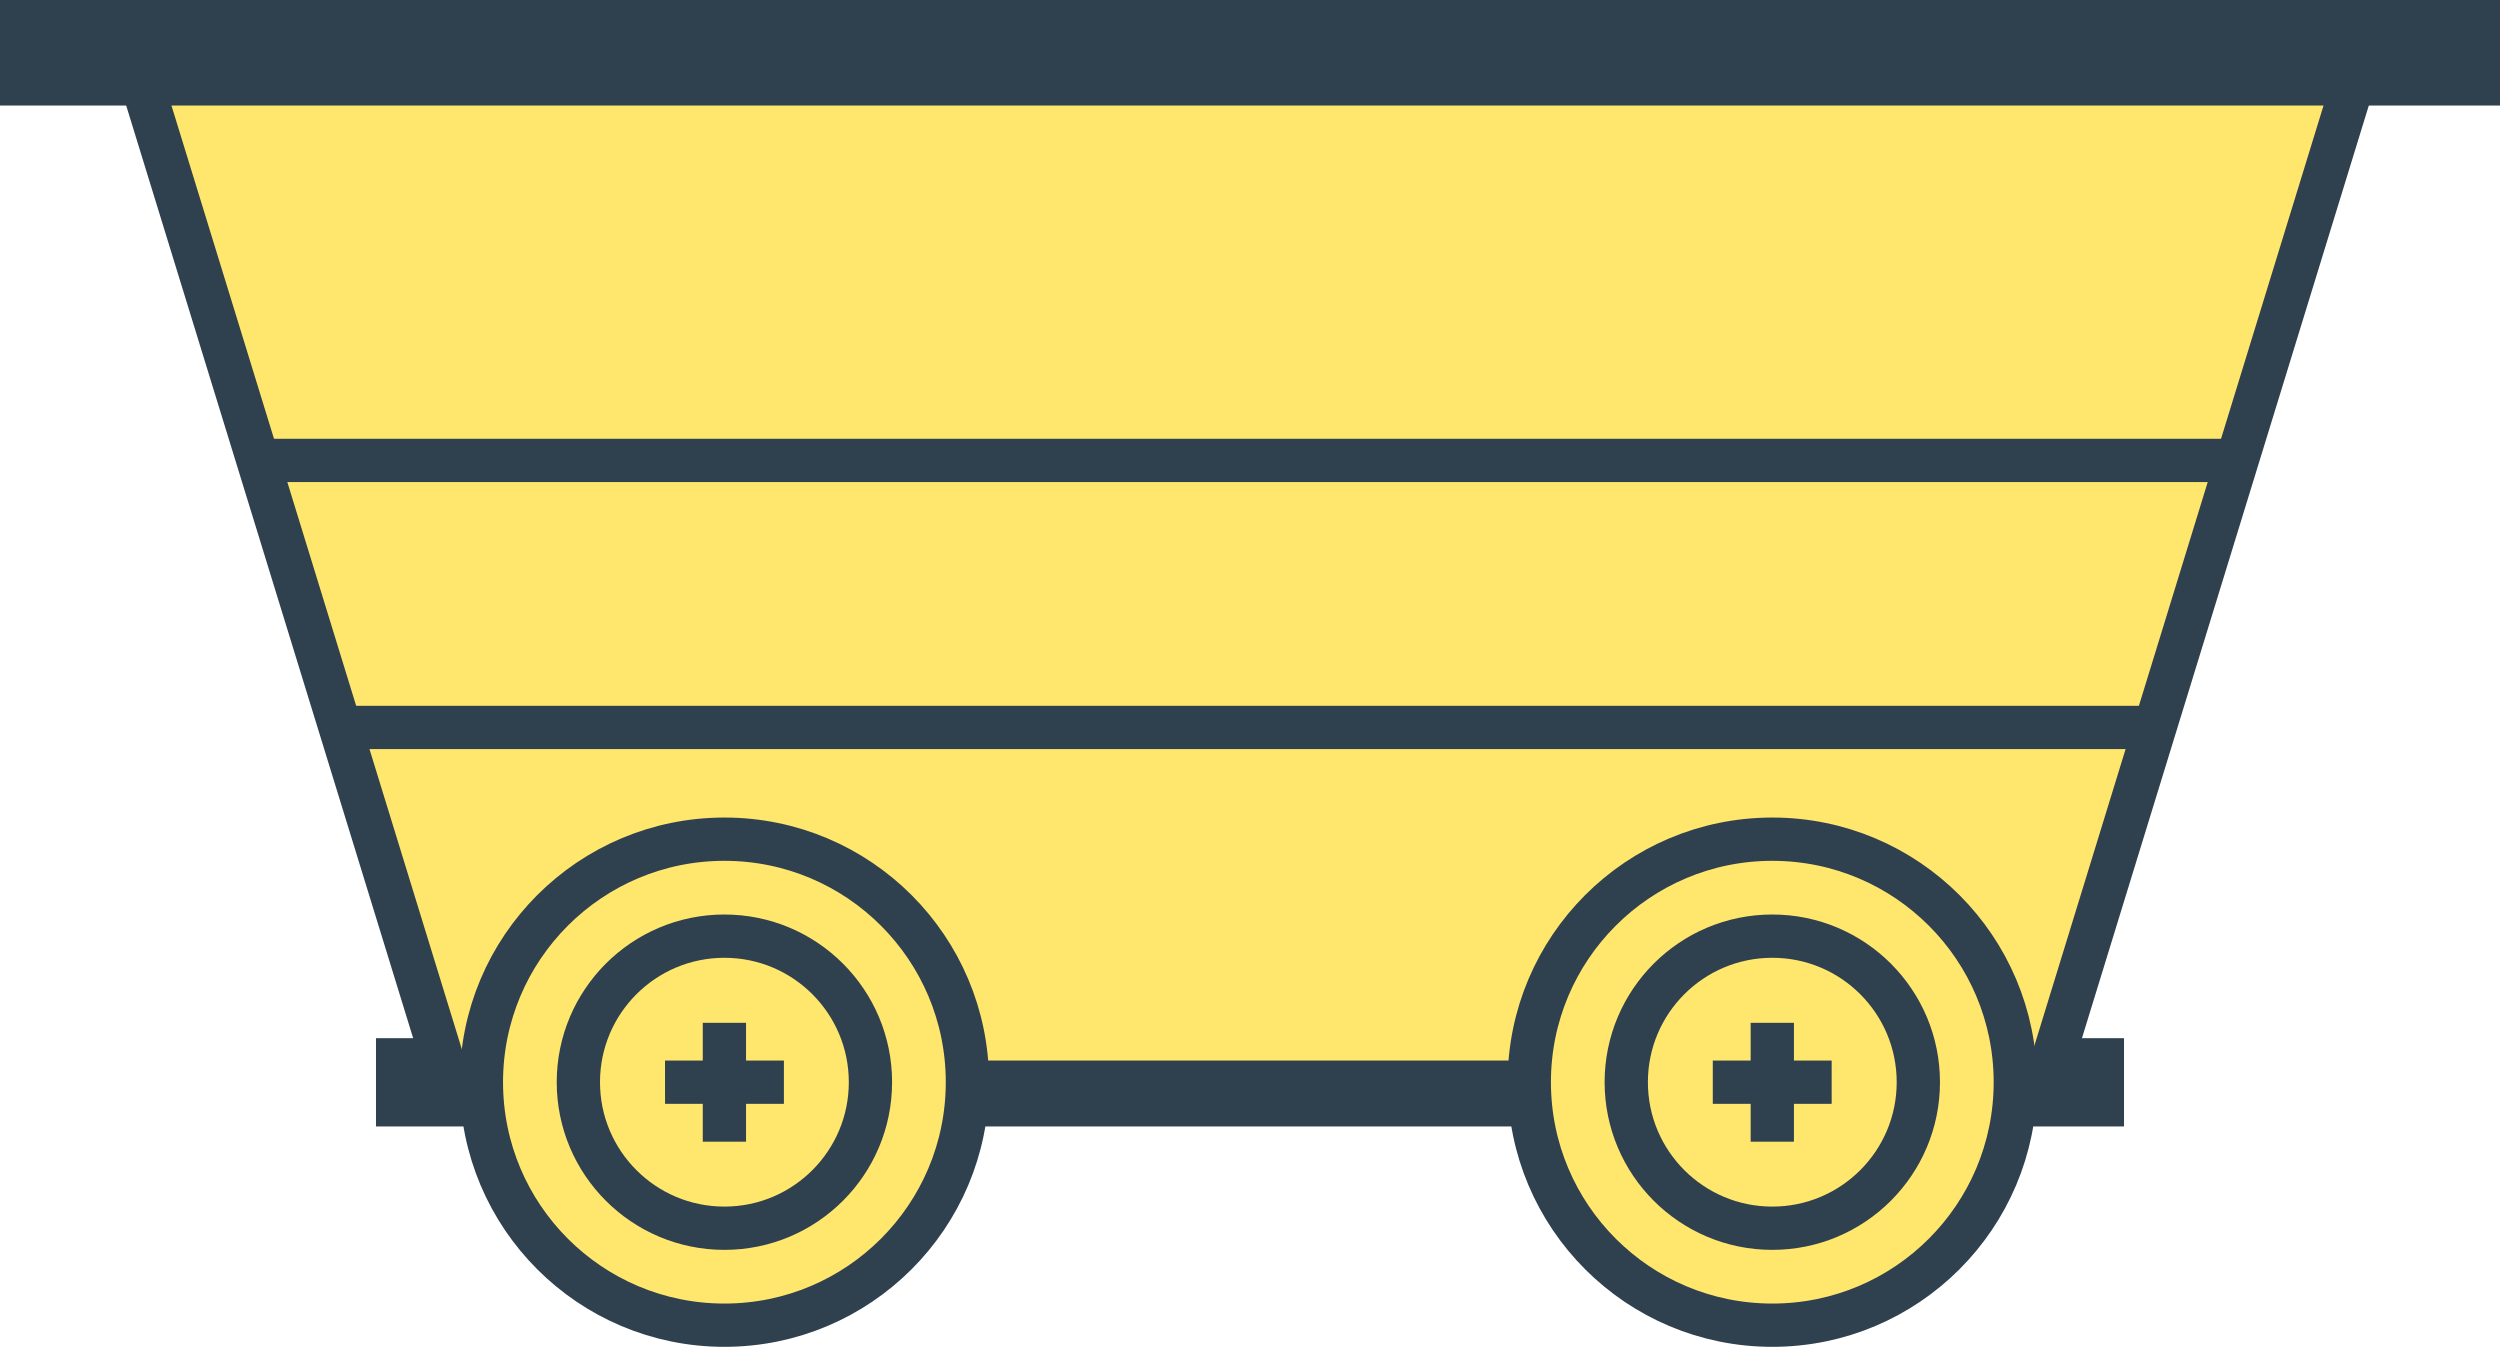
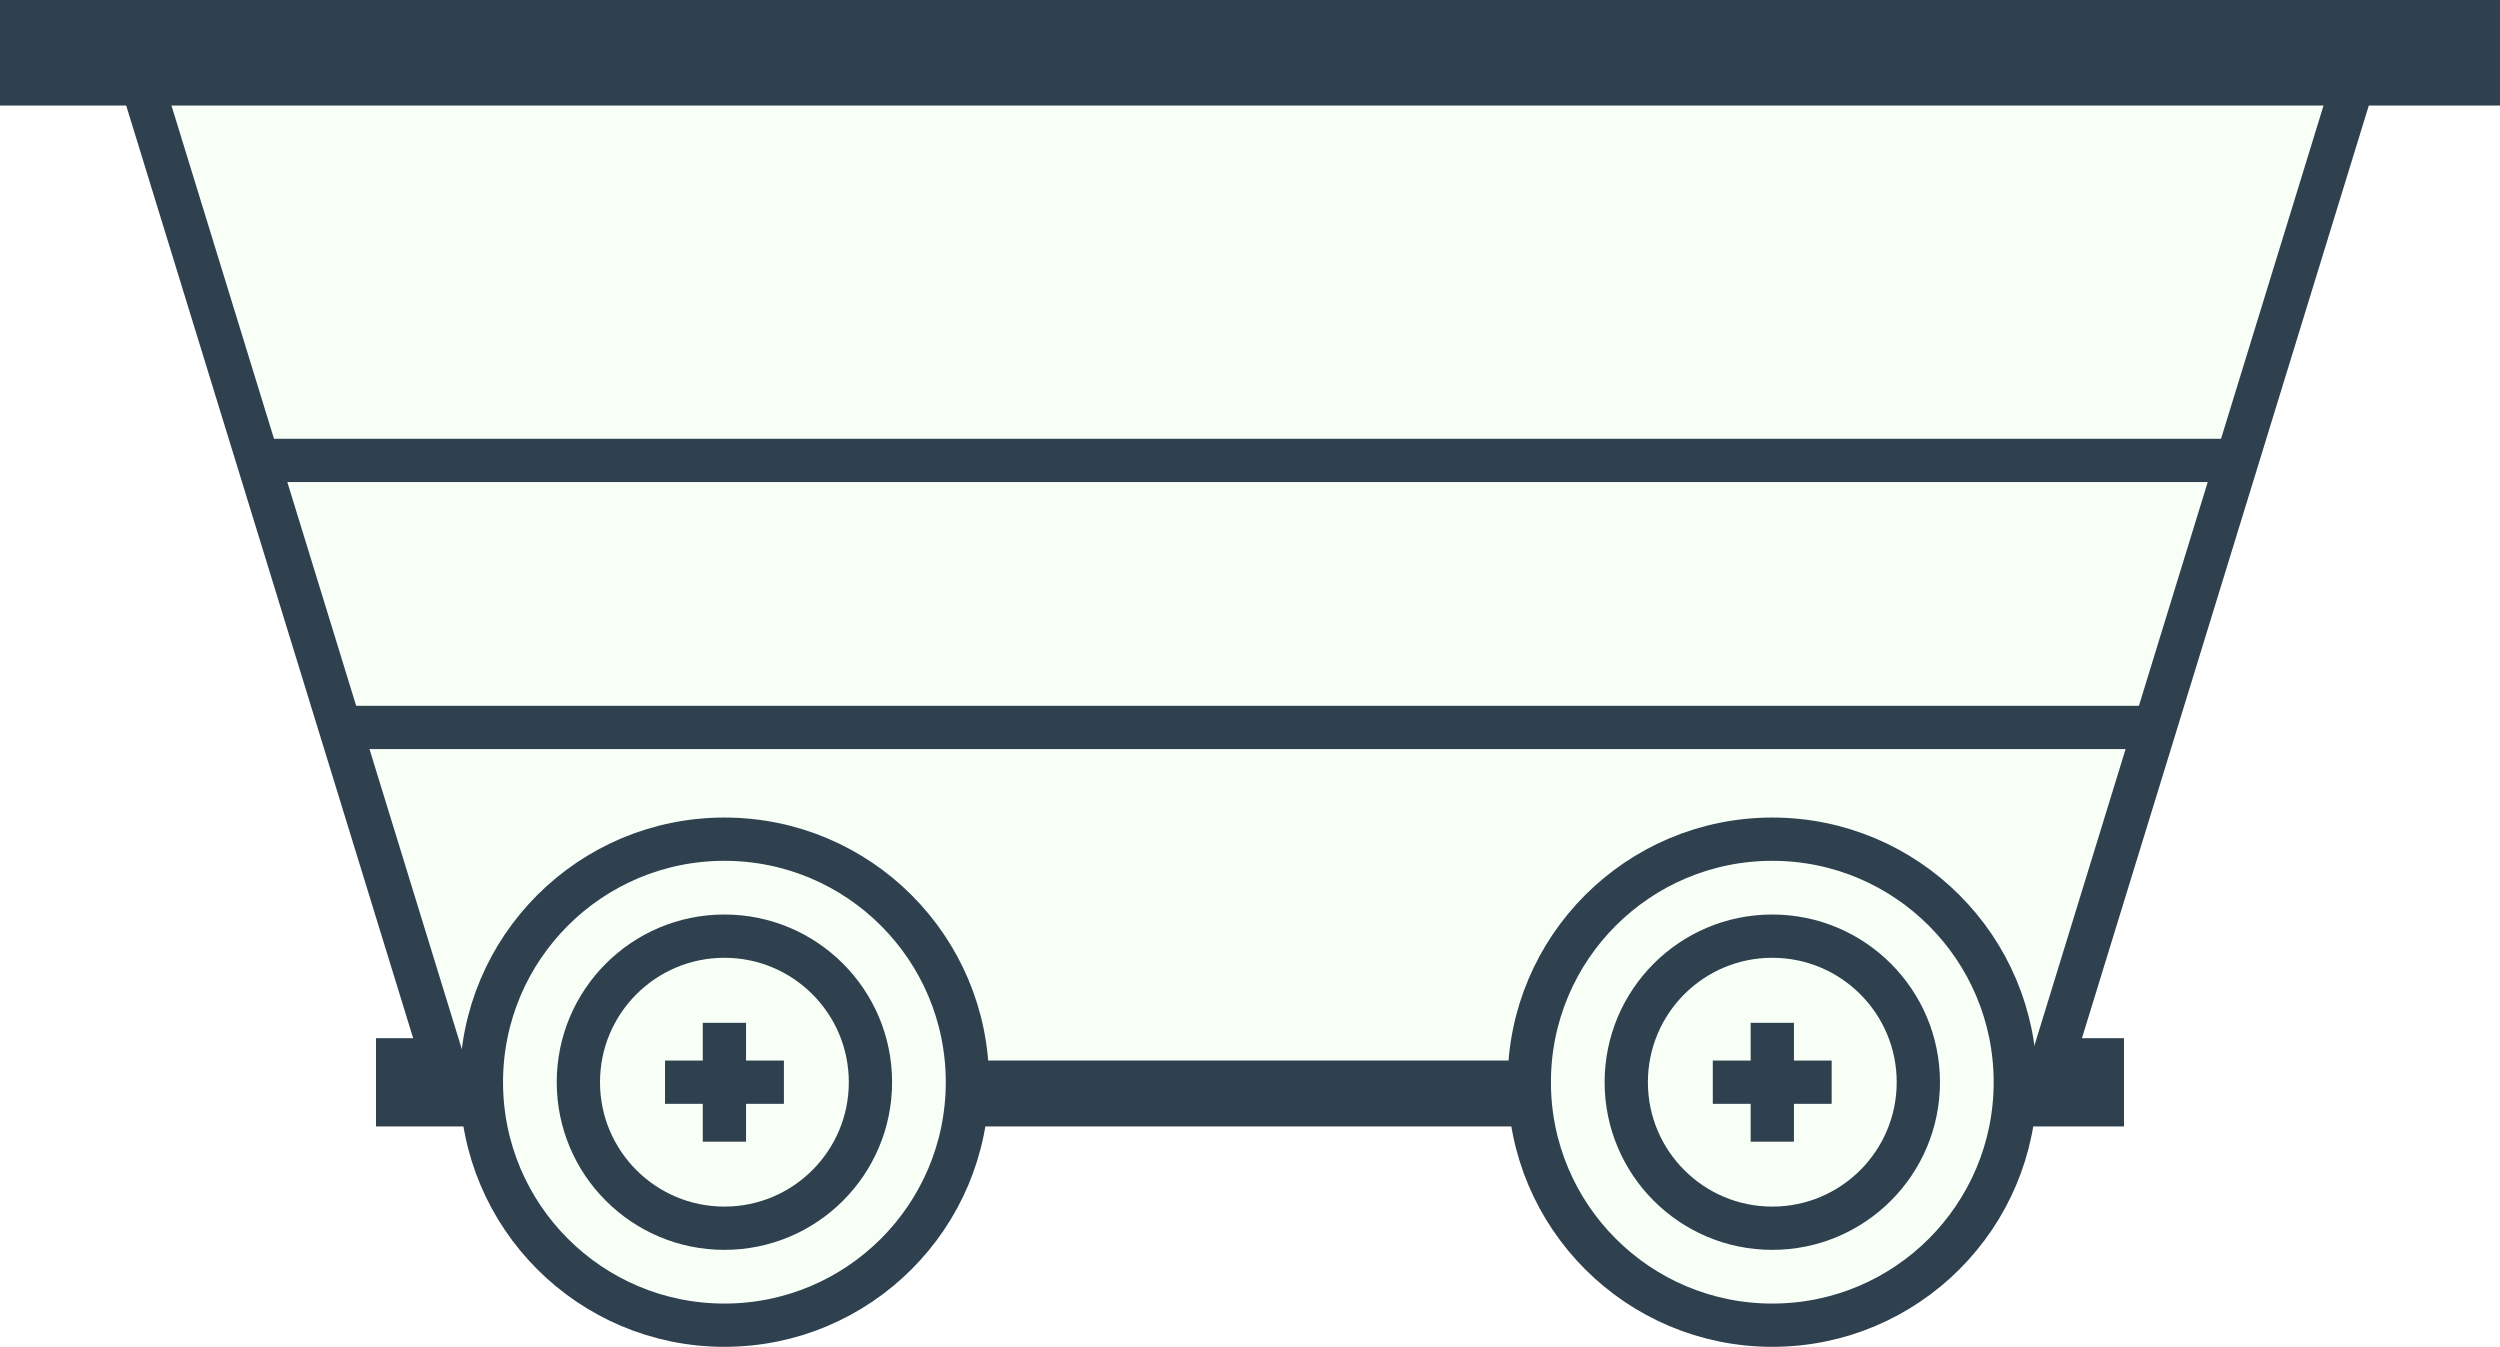
<svg xmlns="http://www.w3.org/2000/svg" id="coalcart" viewBox="0 0 189.5 102.09">
  <defs>
-     <style>.coal-1, .coal-3, .coal-4 { fill: none; } .coal-1, .coal-2, .coal-3, .coal-4 { stroke: #2f404f; stroke-miterlimit: 10; } .coal-1 { stroke-width: 6.69px; } .coal-2 { fill: #ffe66d; } .coal-2, .coal-4 { stroke-width: 3.28px; } .coal-3 { stroke-width: 8px; }</style>
+     <style>.coal-1, .coal-3, .coal-4 { fill: none; } .coal-1, .coal-2, .coal-3, .coal-4 { stroke: #2f404f; stroke-miterlimit: 10; } .coal-1 { stroke-width: 6.69px; } .coal-2 { fill: #F7FFF7; } .coal-2, .coal-4 { stroke-width: 3.28px; } .coal-3 { stroke-width: 8px; }</style>
  </defs>
  <path class="coal-1" d="M28.5 82.04H161" />
  <path class="coal-2" d="M155.07 82.03H34.06L10.05 4h169.02l-24 78.03z" />
  <path class="coal-3" d="M0 4h189.5" />
  <path class="coal-4" d="M19.56 34.9h149.58M25.79 55.14h137.35" />
  <circle class="coal-2" cx="54.91" cy="82.03" r="18.42" />
  <circle class="coal-2" cx="54.91" cy="82.03" r="11.07" />
  <path class="coal-2" d="M50.41 82.03h9.01M54.91 77.53v9.01" />
  <g>
    <circle class="coal-2" cx="134.34" cy="82.03" r="18.42" />
    <circle class="coal-2" cx="134.34" cy="82.03" r="11.07" />
    <path class="coal-4" d="M129.83 82.03h9.01M134.34 77.53v9.01" />
  </g>
</svg>
